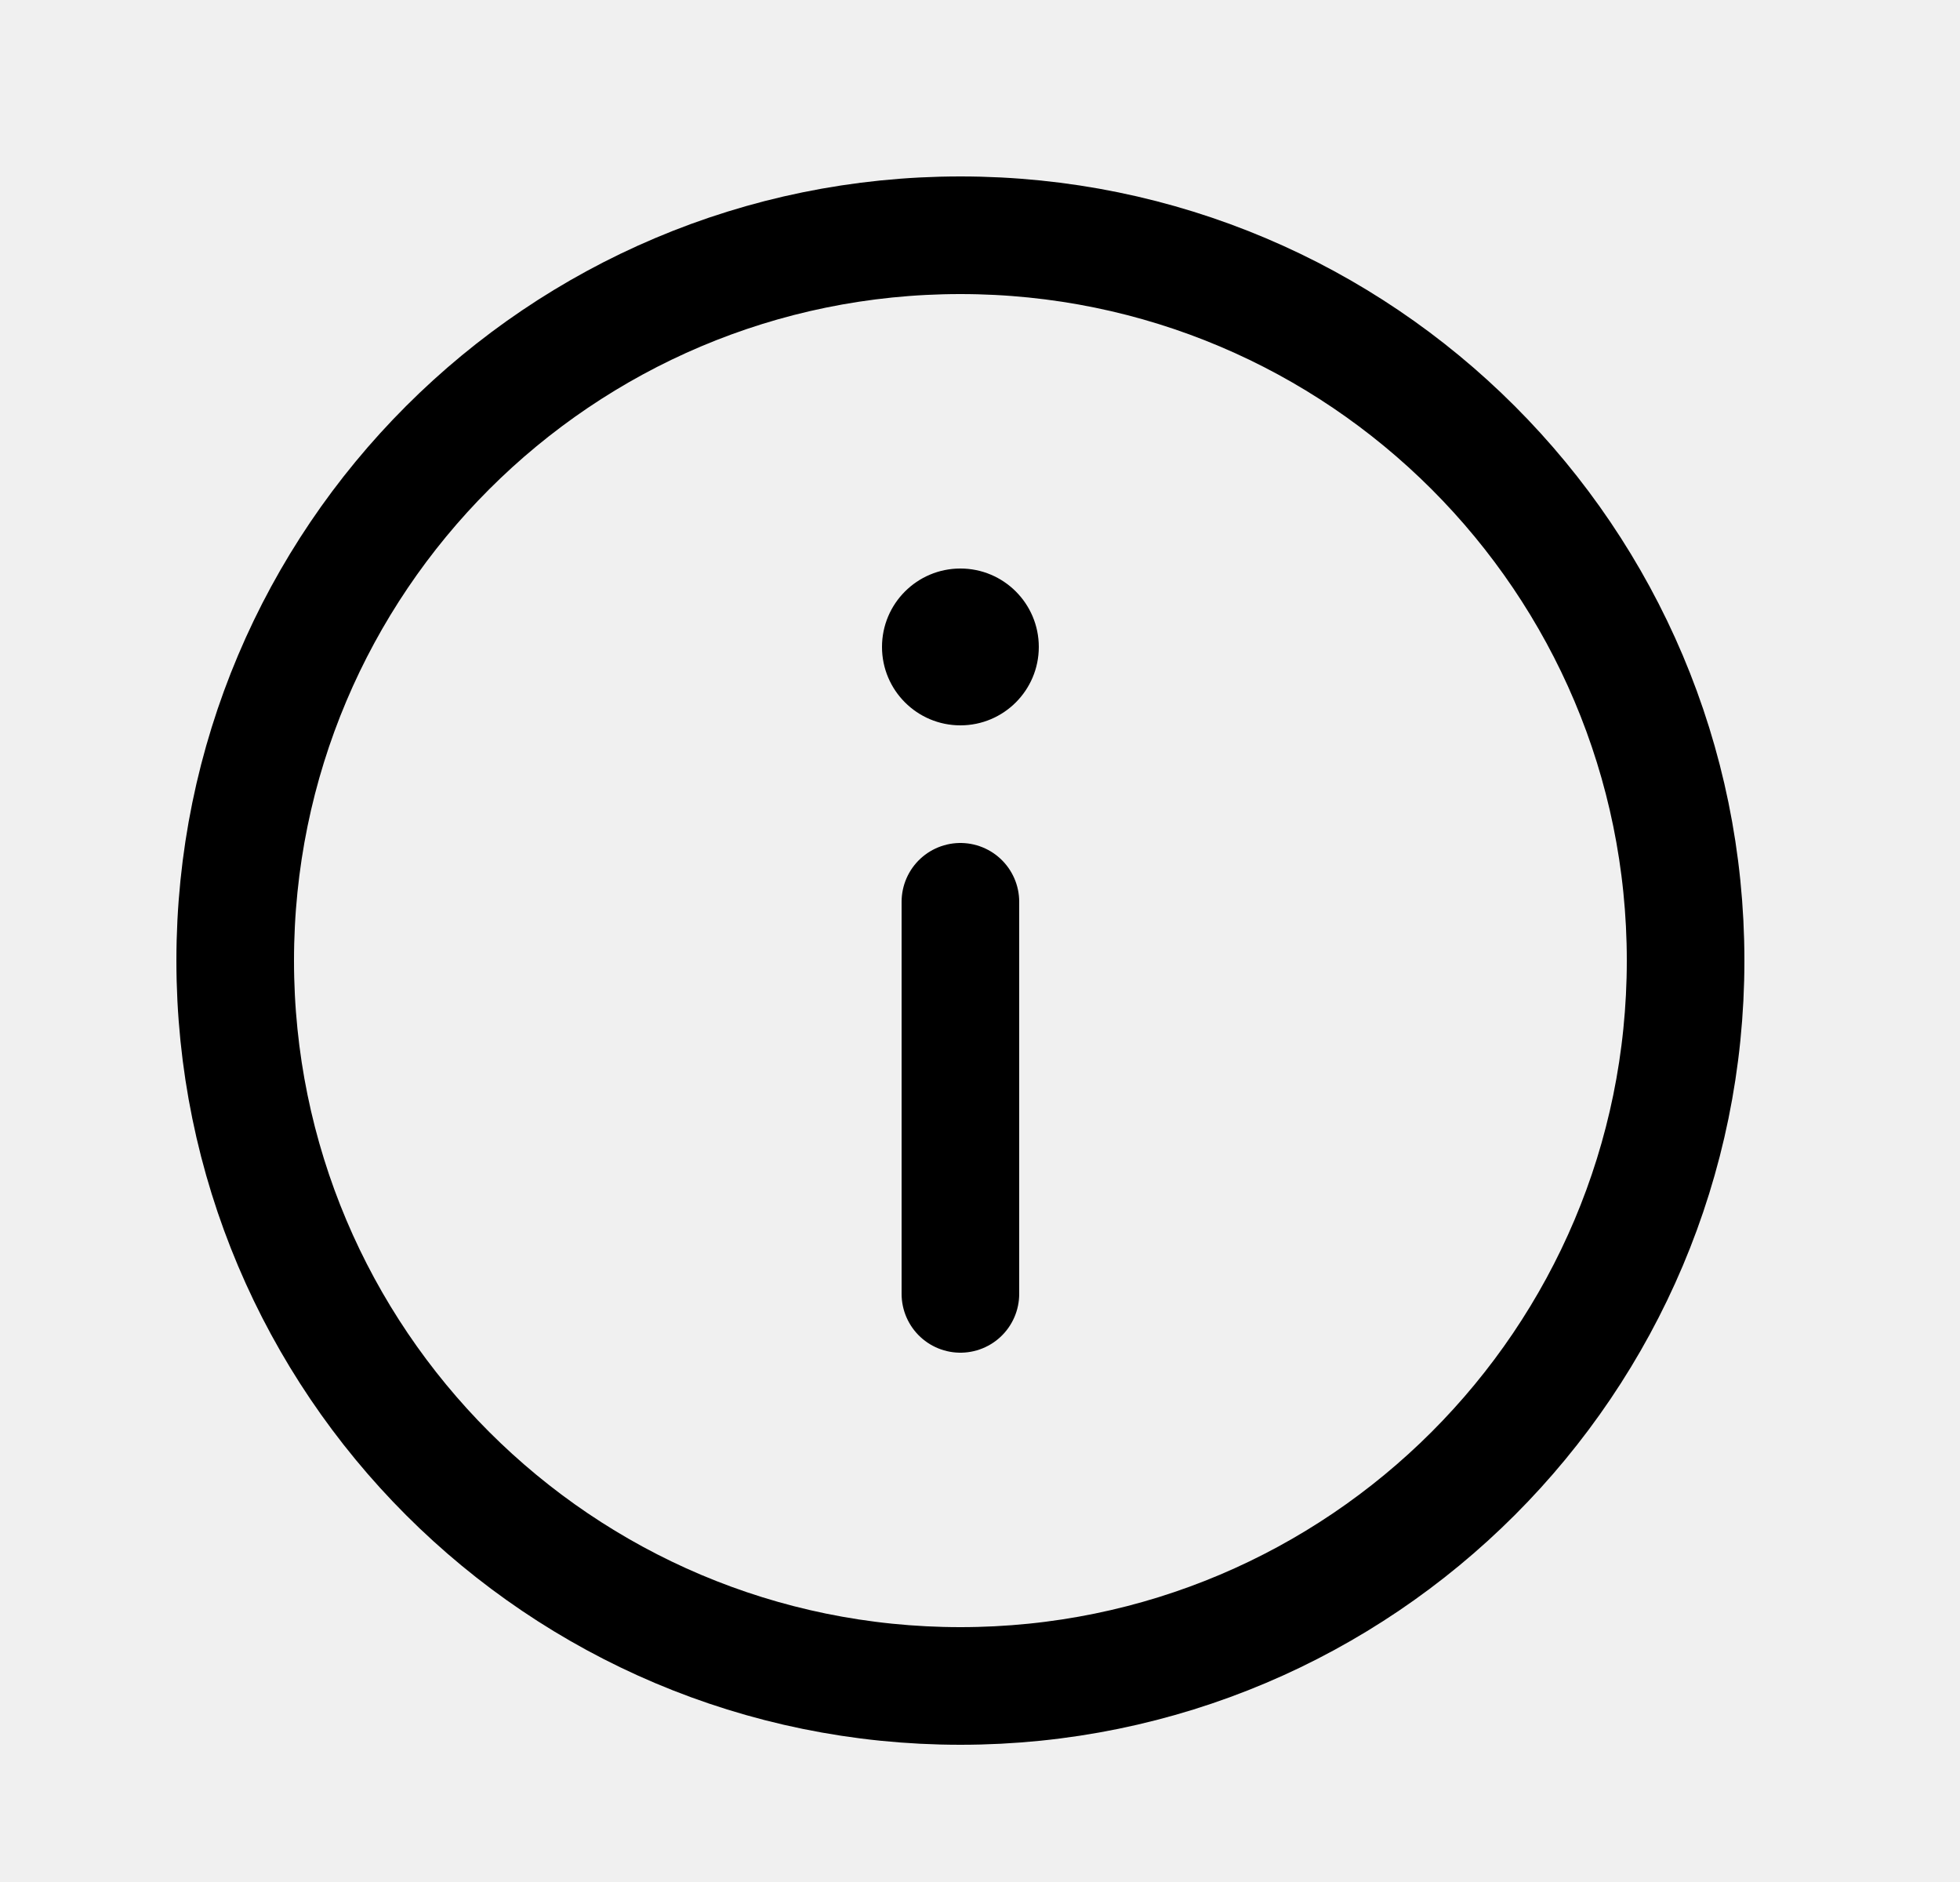
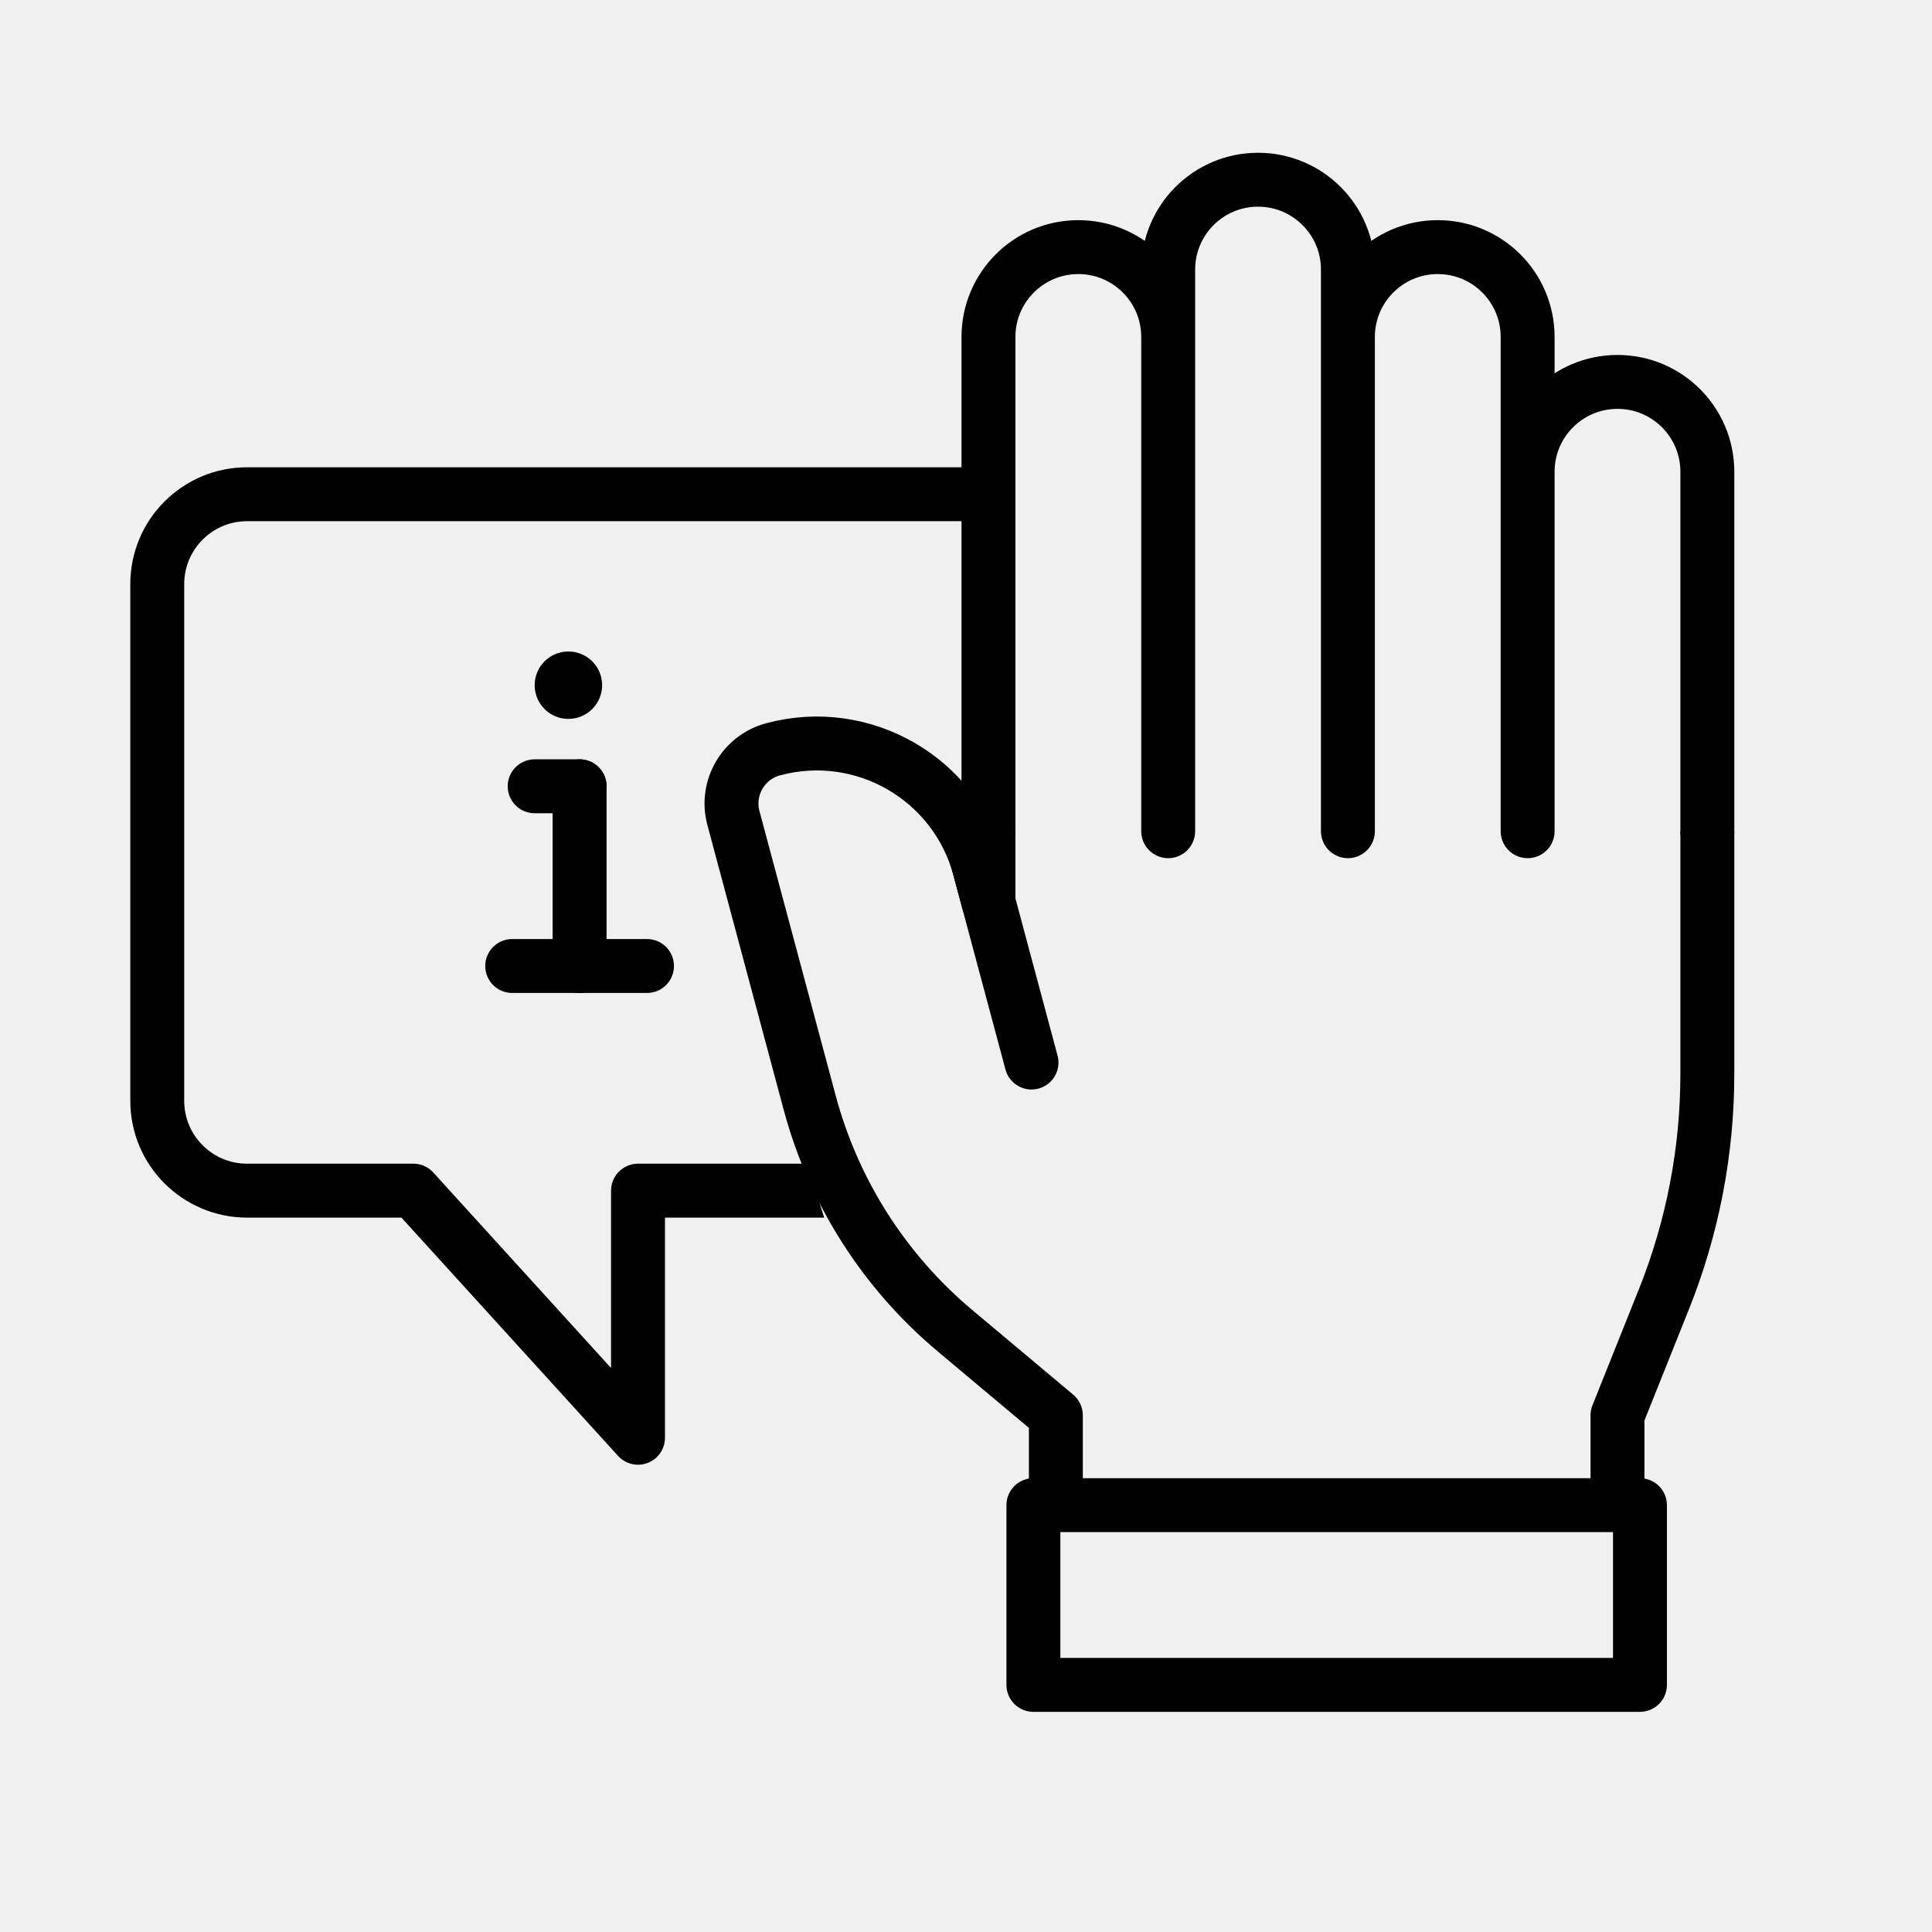
- <svg xmlns="http://www.w3.org/2000/svg" width="25" height="24" fill="none" viewBox="0 0 25 24">
-   <g clip-path="url(#RHDBXMwTjLa)">
-     <path stroke="#000" stroke-linecap="round" stroke-miterlimit="10" stroke-width="1.5" d="M12.25 21.5a9.25 9.25 0 1 0 0-18.5 9.25 9.25 0 0 0 0 18.5Z" />
-     <path stroke="#000" stroke-linecap="round" stroke-linejoin="round" stroke-width="1.5" d="M12.25 11.5v5" />
-     <circle cx="12.25" cy="8.25" r="1" fill="#000" />
+ <svg xmlns="http://www.w3.org/2000/svg" width="430" height="430" fill="none" viewBox="0 0 430 430">
+   <mask id="-N0b2sk9esa" width="192" height="233" x="24" y="99" maskUnits="userSpaceOnUse" style="mask-type:alpha">
+     <path fill="#D6D6D6" d="M215.5 99.004 215 99H55c-17.12 0-31 13.879-31 31v115c0 17.121 13.88 31 31 31h32.134l46.727 51.399A11 11 0 0 0 153 320v-44h32.024L162.5 205l33-12 20 20z" />
+   </mask>
+   <g mask="url(#-N0b2sk9esa)">
+     <path stroke="#000" stroke-linejoin="round" stroke-width="12" d="M55 110c-11.046 0-20 8.954-20 20v115c0 11.046 8.954 20 20 20h37l50 55v-55h73c11.046 0 20-8.954 20-20V130c0-11.046-8.954-20-20-20z" />
  </g>
-   <defs>
-     <clipPath id="RHDBXMwTjLa">
-       <path fill="#fff" d="M.5 0h24v24H.5z" />
-     </clipPath>
-   </defs>
+   <path stroke="#000" stroke-linecap="round" stroke-linejoin="round" stroke-width="12" d="M129 175v40" />
+   <path stroke="#000" stroke-linecap="round" stroke-width="12" d="M114 215h30" />
+   <path stroke="#000" stroke-linecap="round" stroke-width="15" d="M126.5 152.5h.01" />
+   <path stroke="#000" stroke-linecap="round" stroke-width="12" d="M119 175h10" />
+   <path stroke="#000" stroke-linejoin="round" stroke-width="12" d="M235 335v-20.001l-22.451-18.827a100 100 0 0 1-32.337-50.742l-16.976-63.356c-1.787-6.668 2.17-13.523 8.839-15.309 20.004-5.361 40.567 6.511 45.927 26.516l1.998 7.457V185m140 150v-20l10.345-25.861A135 135 0 0 0 380 239.001V185" />
+   <path stroke="#000" stroke-linecap="round" stroke-linejoin="round" stroke-width="12" d="m215.391 183.535 7.094 26.475 7.094 26.476M260 185V75c0-11.046-8.954-20-20-20s-20 8.954-20 20v110m80 0V60c0-11.046-8.954-20-20-20s-20 8.954-20 20v125m80 0V75c0-11.046-8.954-20-20-20s-20 8.954-20 20v110m80 0v-80c0-11.046-8.954-20-20-20s-20 8.954-20 20v80" />
+   <path stroke="#000" stroke-linejoin="round" stroke-width="12" d="M230 335h135v40H230z" />
</svg>
